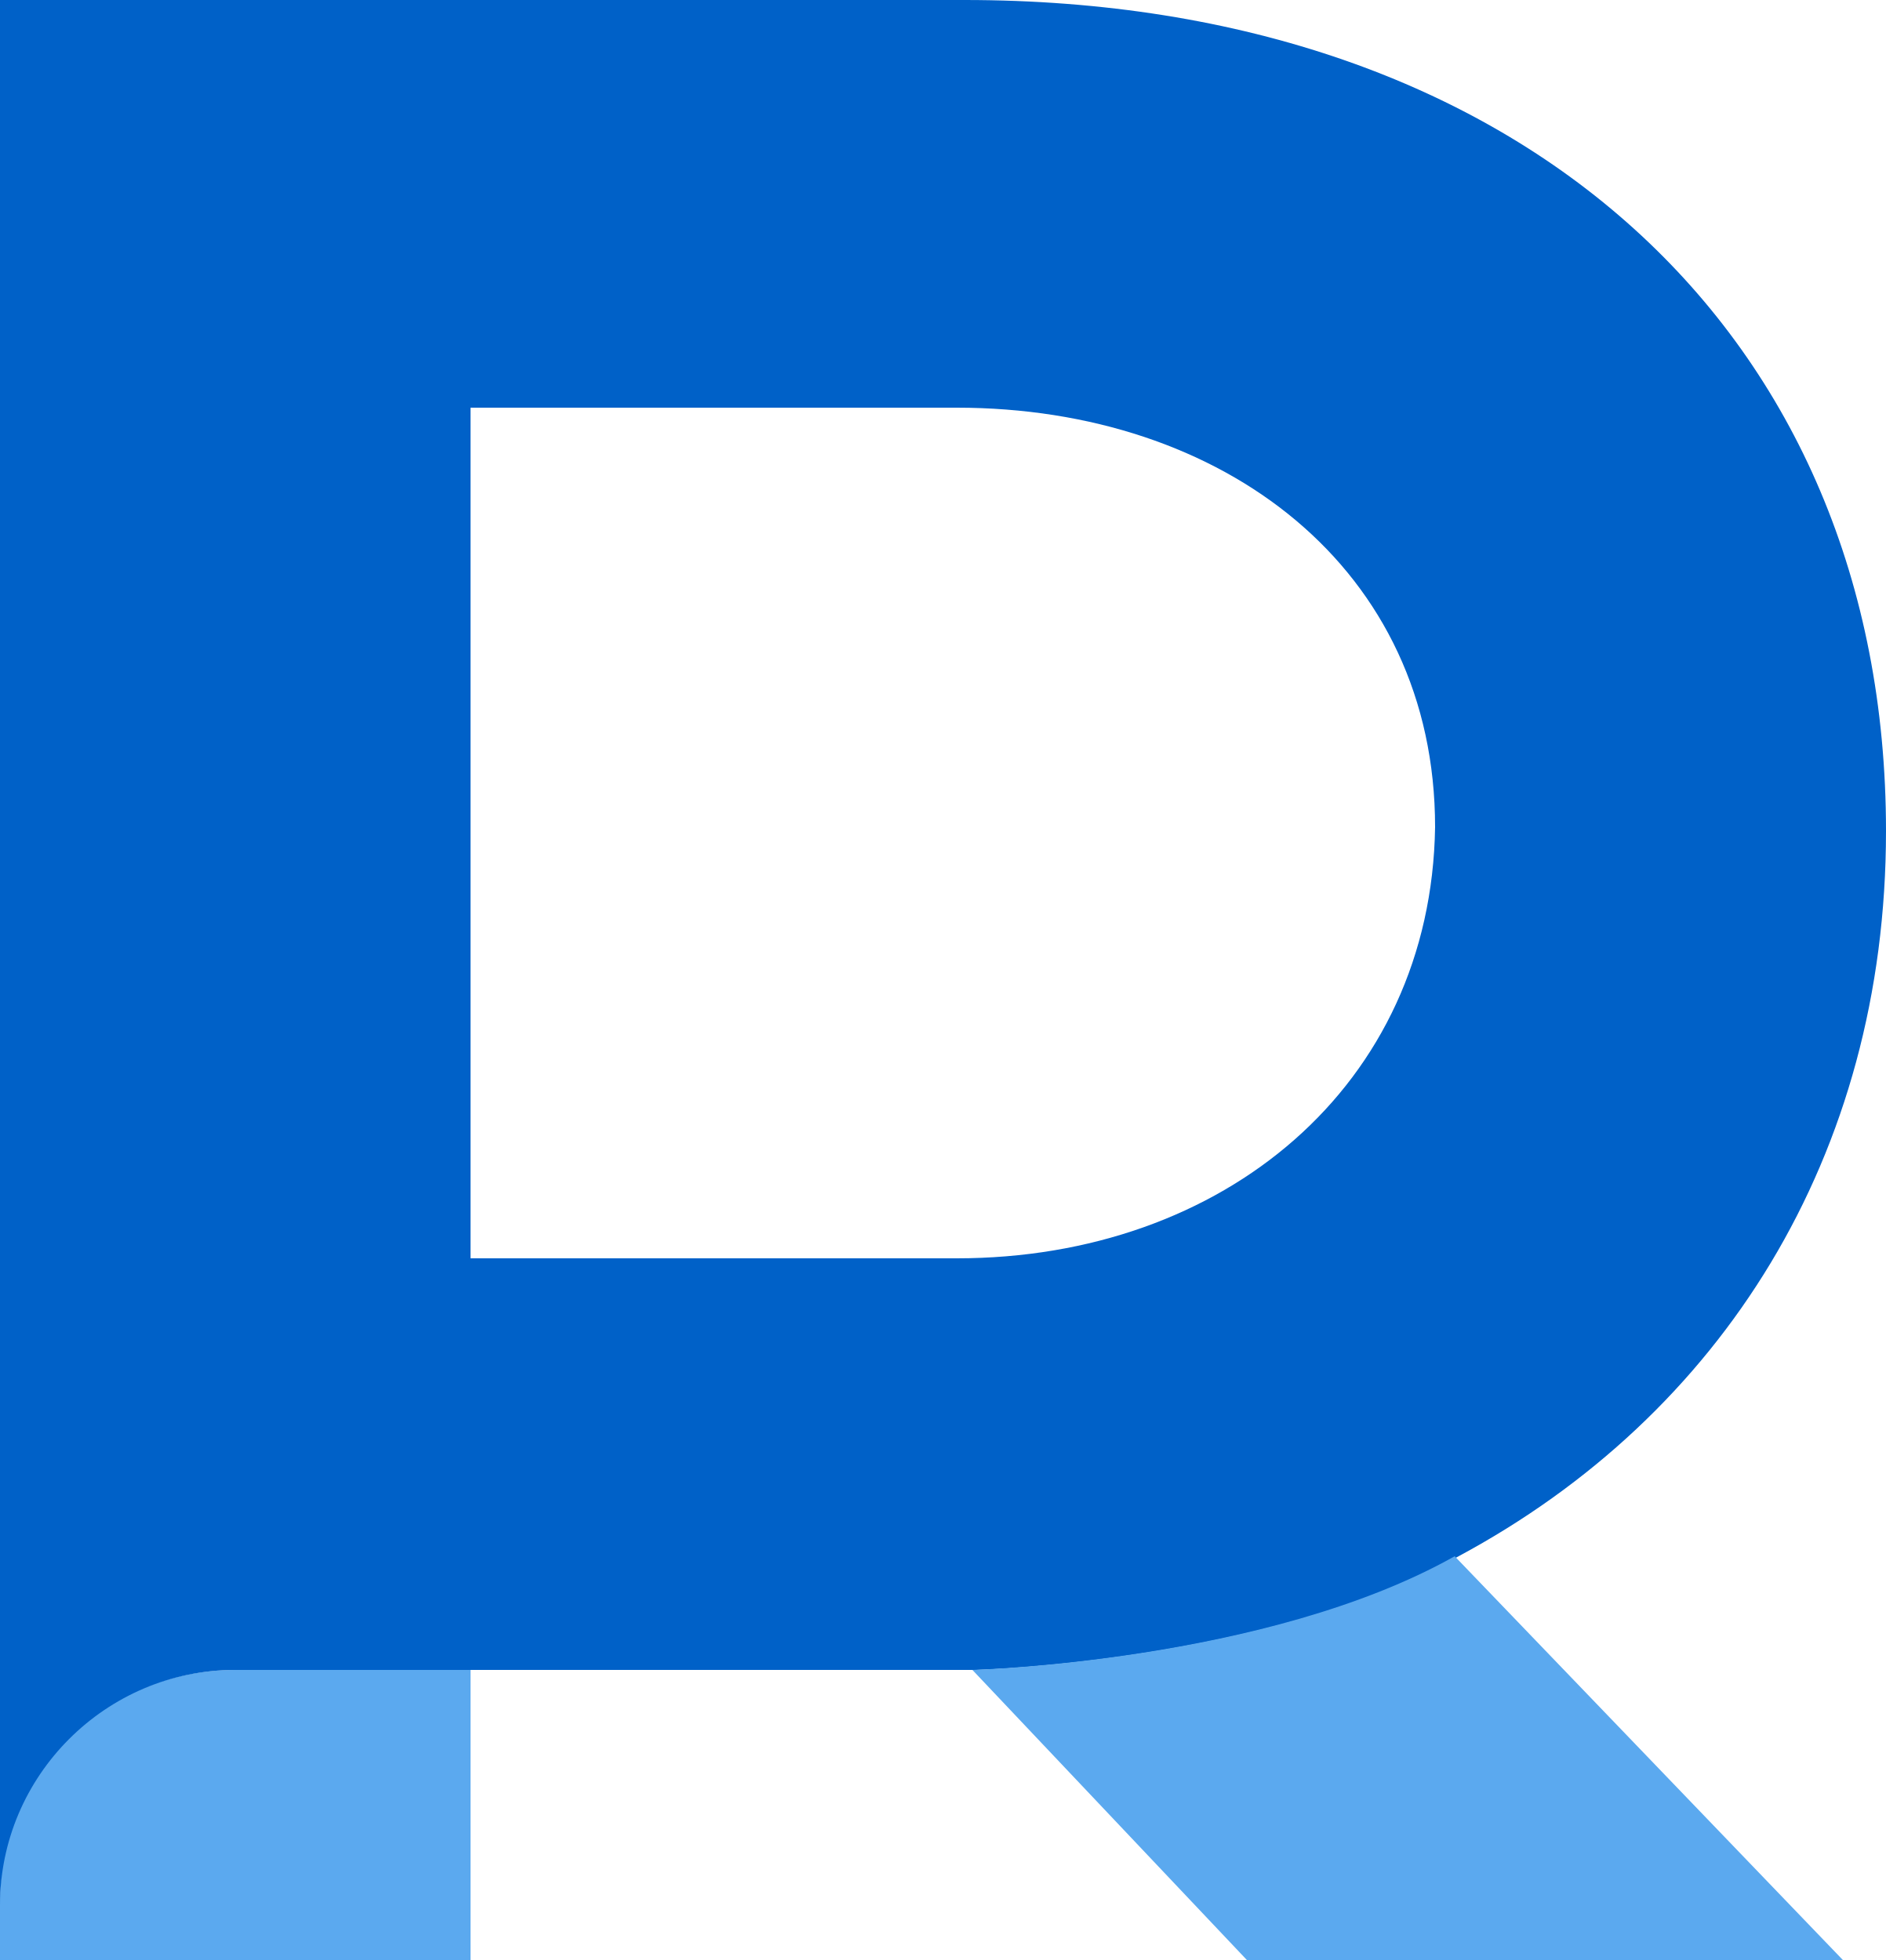
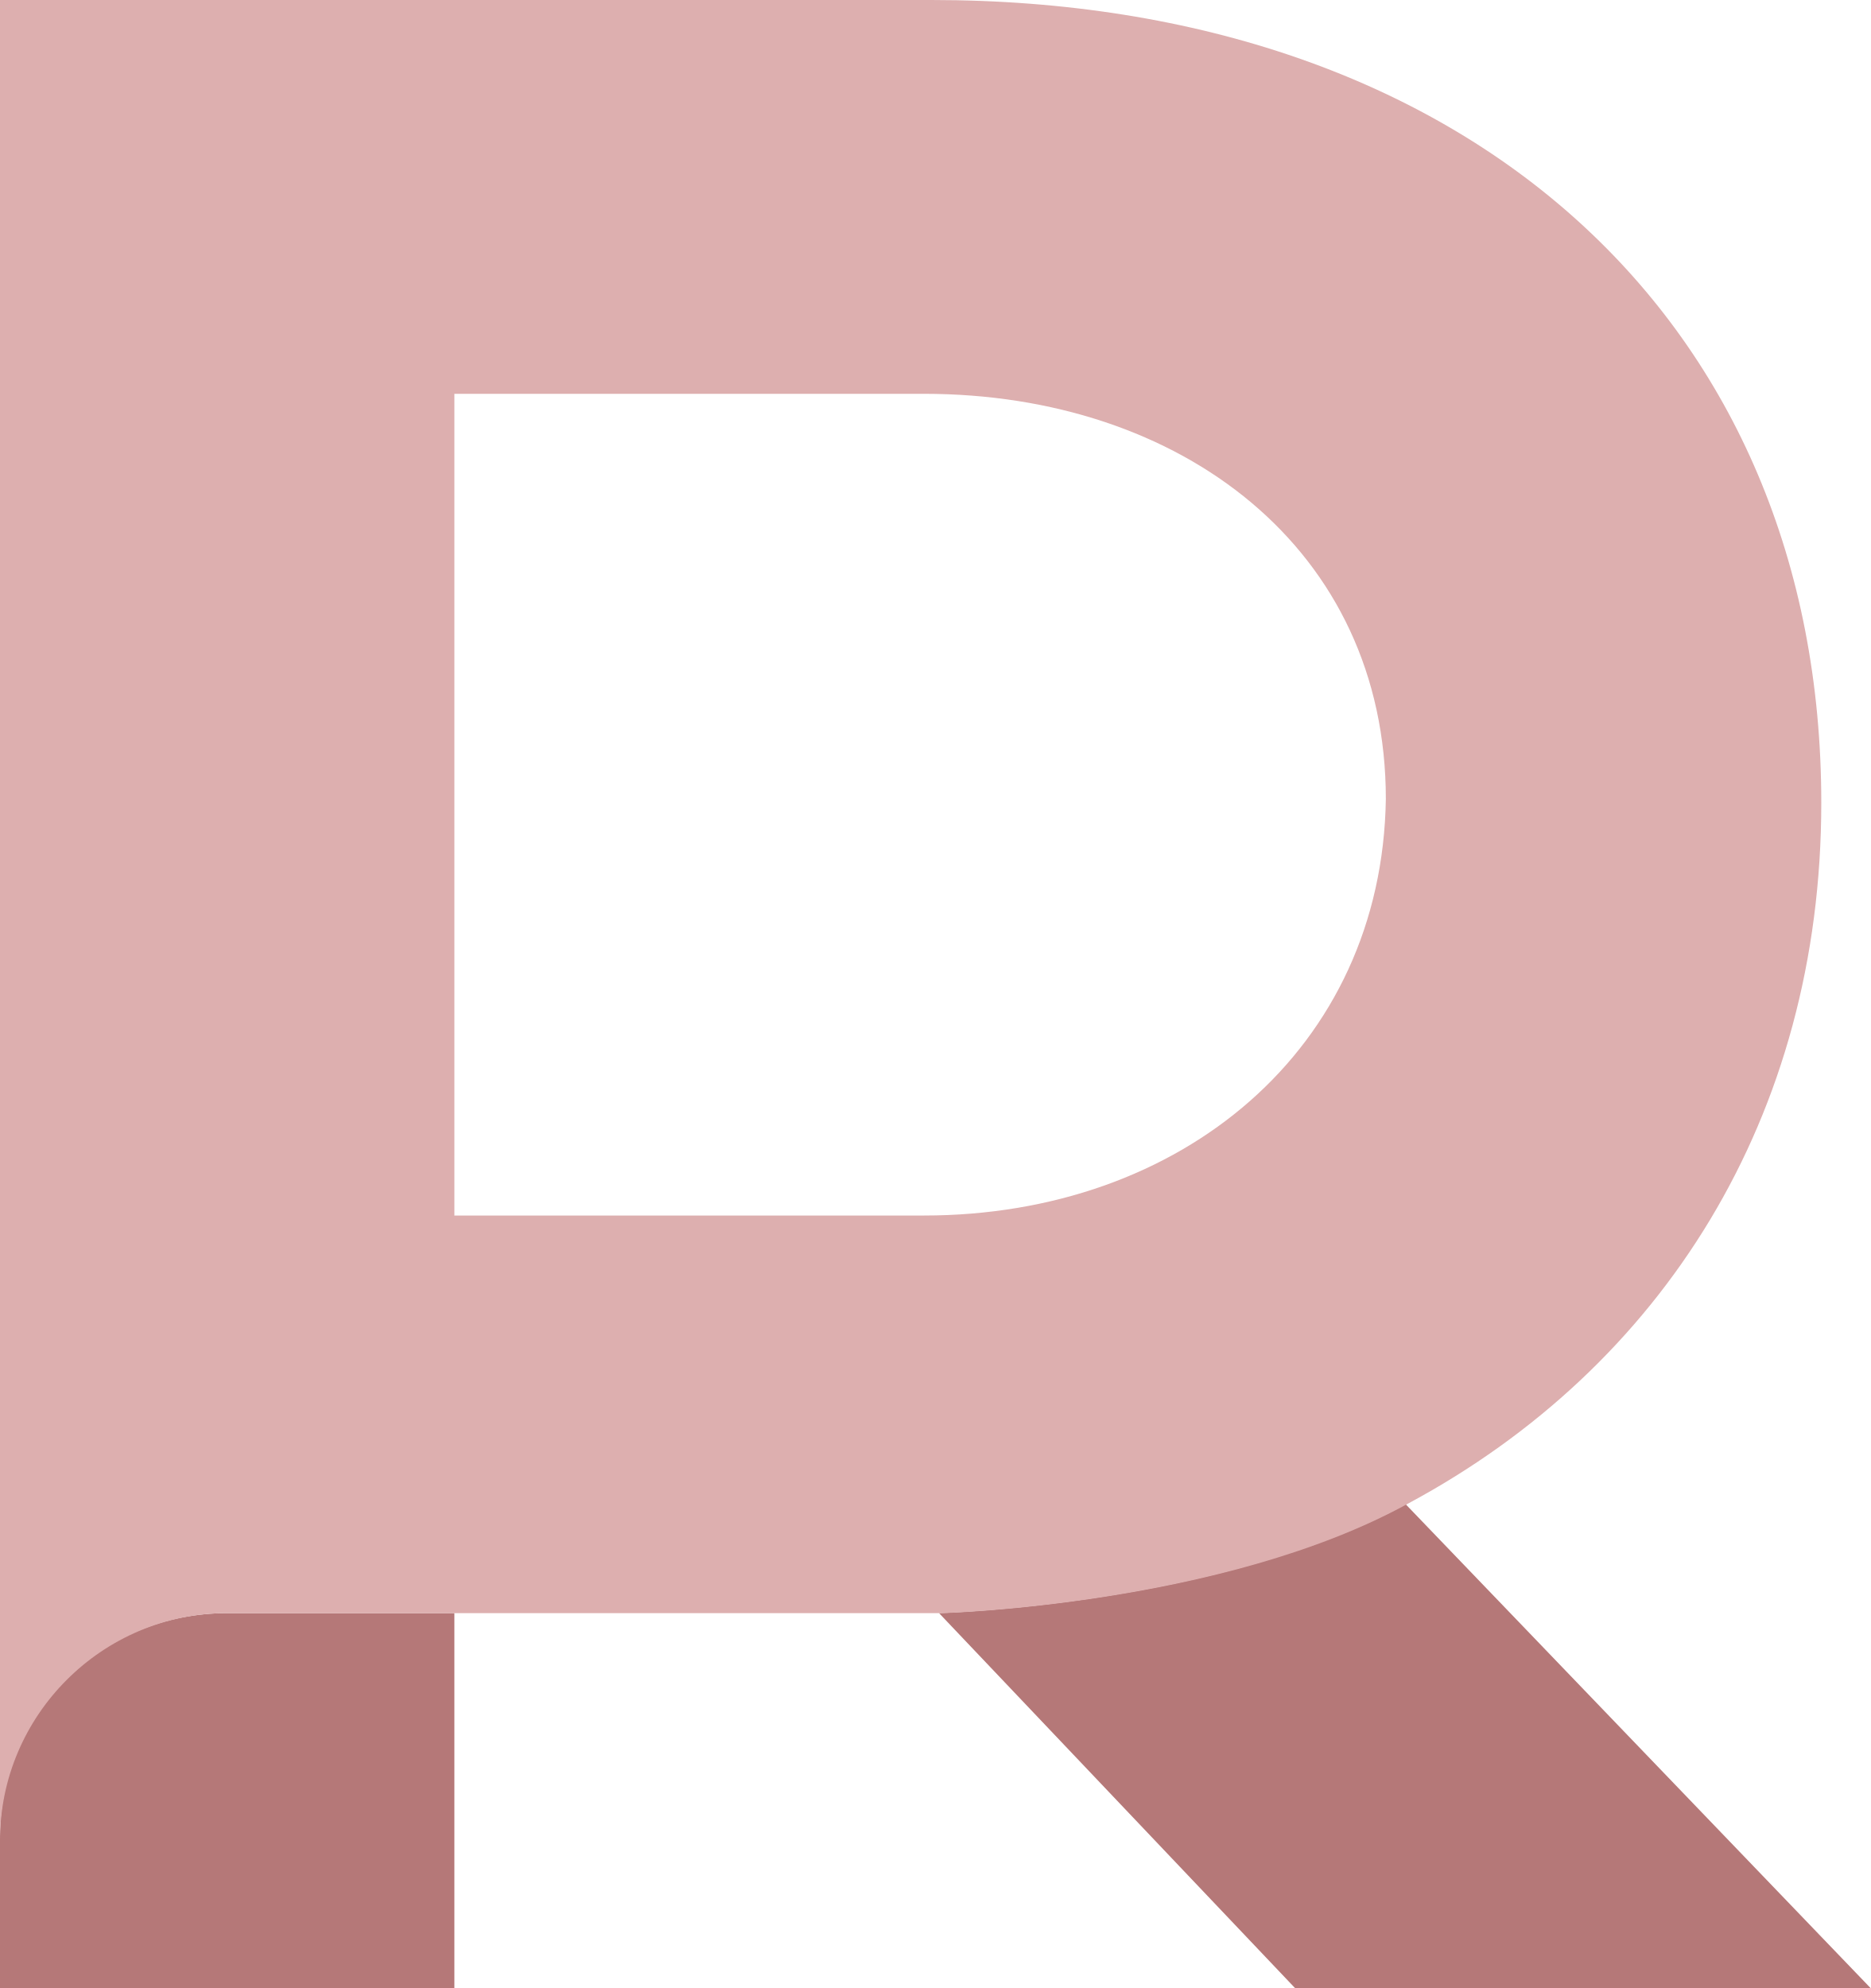
- <svg xmlns="http://www.w3.org/2000/svg" version="1.1" id="Layer_1" x="0px" y="0px" viewBox="0 0 48.1 50" style="enable-background:new 0 0 48.1 50;" xml:space="preserve">
+ <svg xmlns="http://www.w3.org/2000/svg" version="1.1" id="Layer_1" x="0px" y="0px" viewBox="0 0 49.4 52.5" style="enable-background:new 0 0 49.4 52.5;" xml:space="preserve">
  <style type="text/css">
	.st0{fill:none;}
- 	.st1{fill:#5BA9EF;}
- 	.st2{fill:#0061C8;}
+ 	.st1{fill:#B57878;}
+ 	.st2{fill:#DDAFAF;}
</style>
  <g>
    <path class="st0" d="M24.4,10.4H12v21.7h12.4c6.8,0,12.2-4.4,12.2-10.9C36.5,14.6,31.2,10.4,24.4,10.4z" />
-     <path class="st1" d="M0,48.5V50h12v-7.4H6C2.7,42.6,0,45.2,0,48.5z" />
-     <path class="st2" d="M48.1,21.2C48.1,8.5,38.8,0,24.6,0H0v42.6v6c0-3.3,2.7-6,6-6h6h12.6h0.3c0,0,7.4-0.2,12.3-2.9l0,0   C43.9,36.1,48.1,29.5,48.1,21.2z M24.4,32.1H12V10.4h12.4c6.8,0,12.2,4.1,12.2,10.7C36.5,27.7,31.2,32.1,24.4,32.1z" />
+     <path class="st1" d="M0,48.5v4h12v-9.9H6C2.7,42.6,0,45.2,0,48.5z" />
  </g>
  <g>
-     <path class="st1" d="M37.1,39.7c-4.8,2.7-12.3,2.9-12.3,2.9l7,7.4H47L37.1,39.7z" />
+     <path class="st1" d="M37.1,39.7c-4.8,2.7-12.3,2.9-12.3,2.9l9.4,9.9h15.2L37.1,39.7z" />
  </g>
+   <path class="st2" d="M48.1,21.2C48.1,8.5,38.8,0,24.6,0H0v42.6v6c0-3.3,2.7-6,6-6h6h12.6h0.3c0,0,7.4-0.2,12.3-2.9l0,0  C43.9,36.1,48.1,29.5,48.1,21.2z M24.4,32.1H12V10.4h12.4c6.8,0,12.2,4.1,12.2,10.7C36.5,27.7,31.2,32.1,24.4,32.1z" />
</svg>
